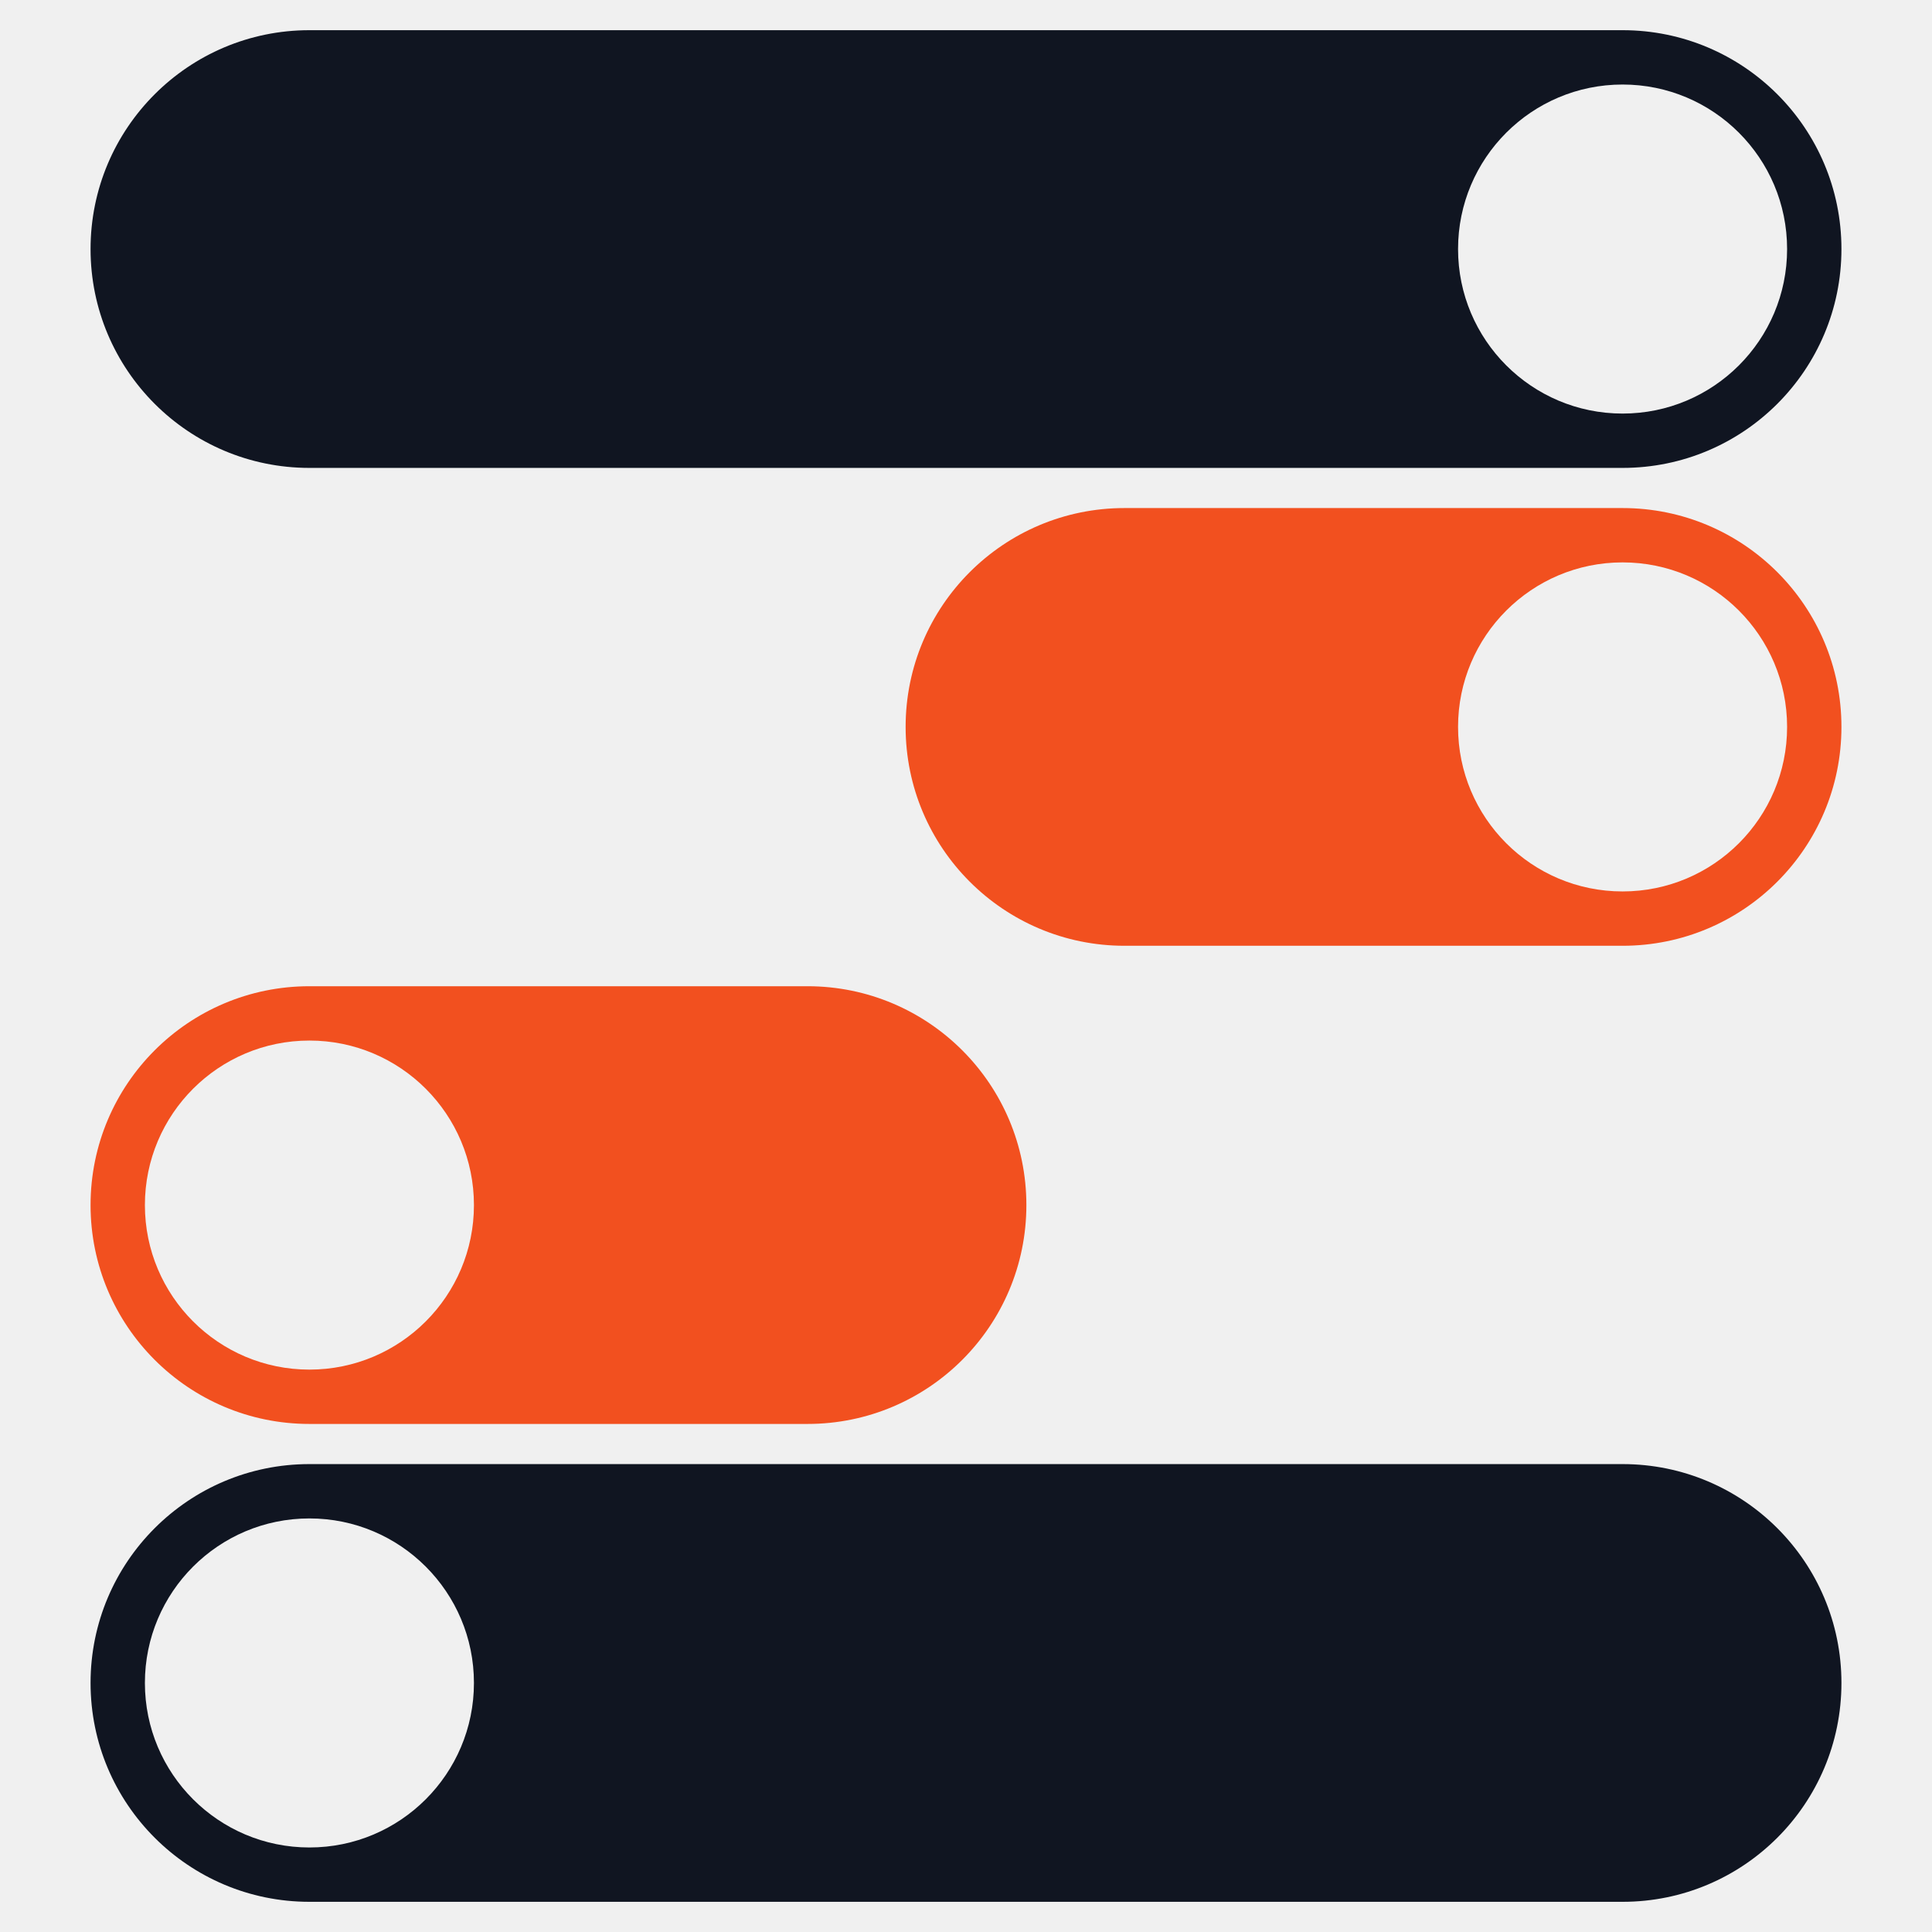
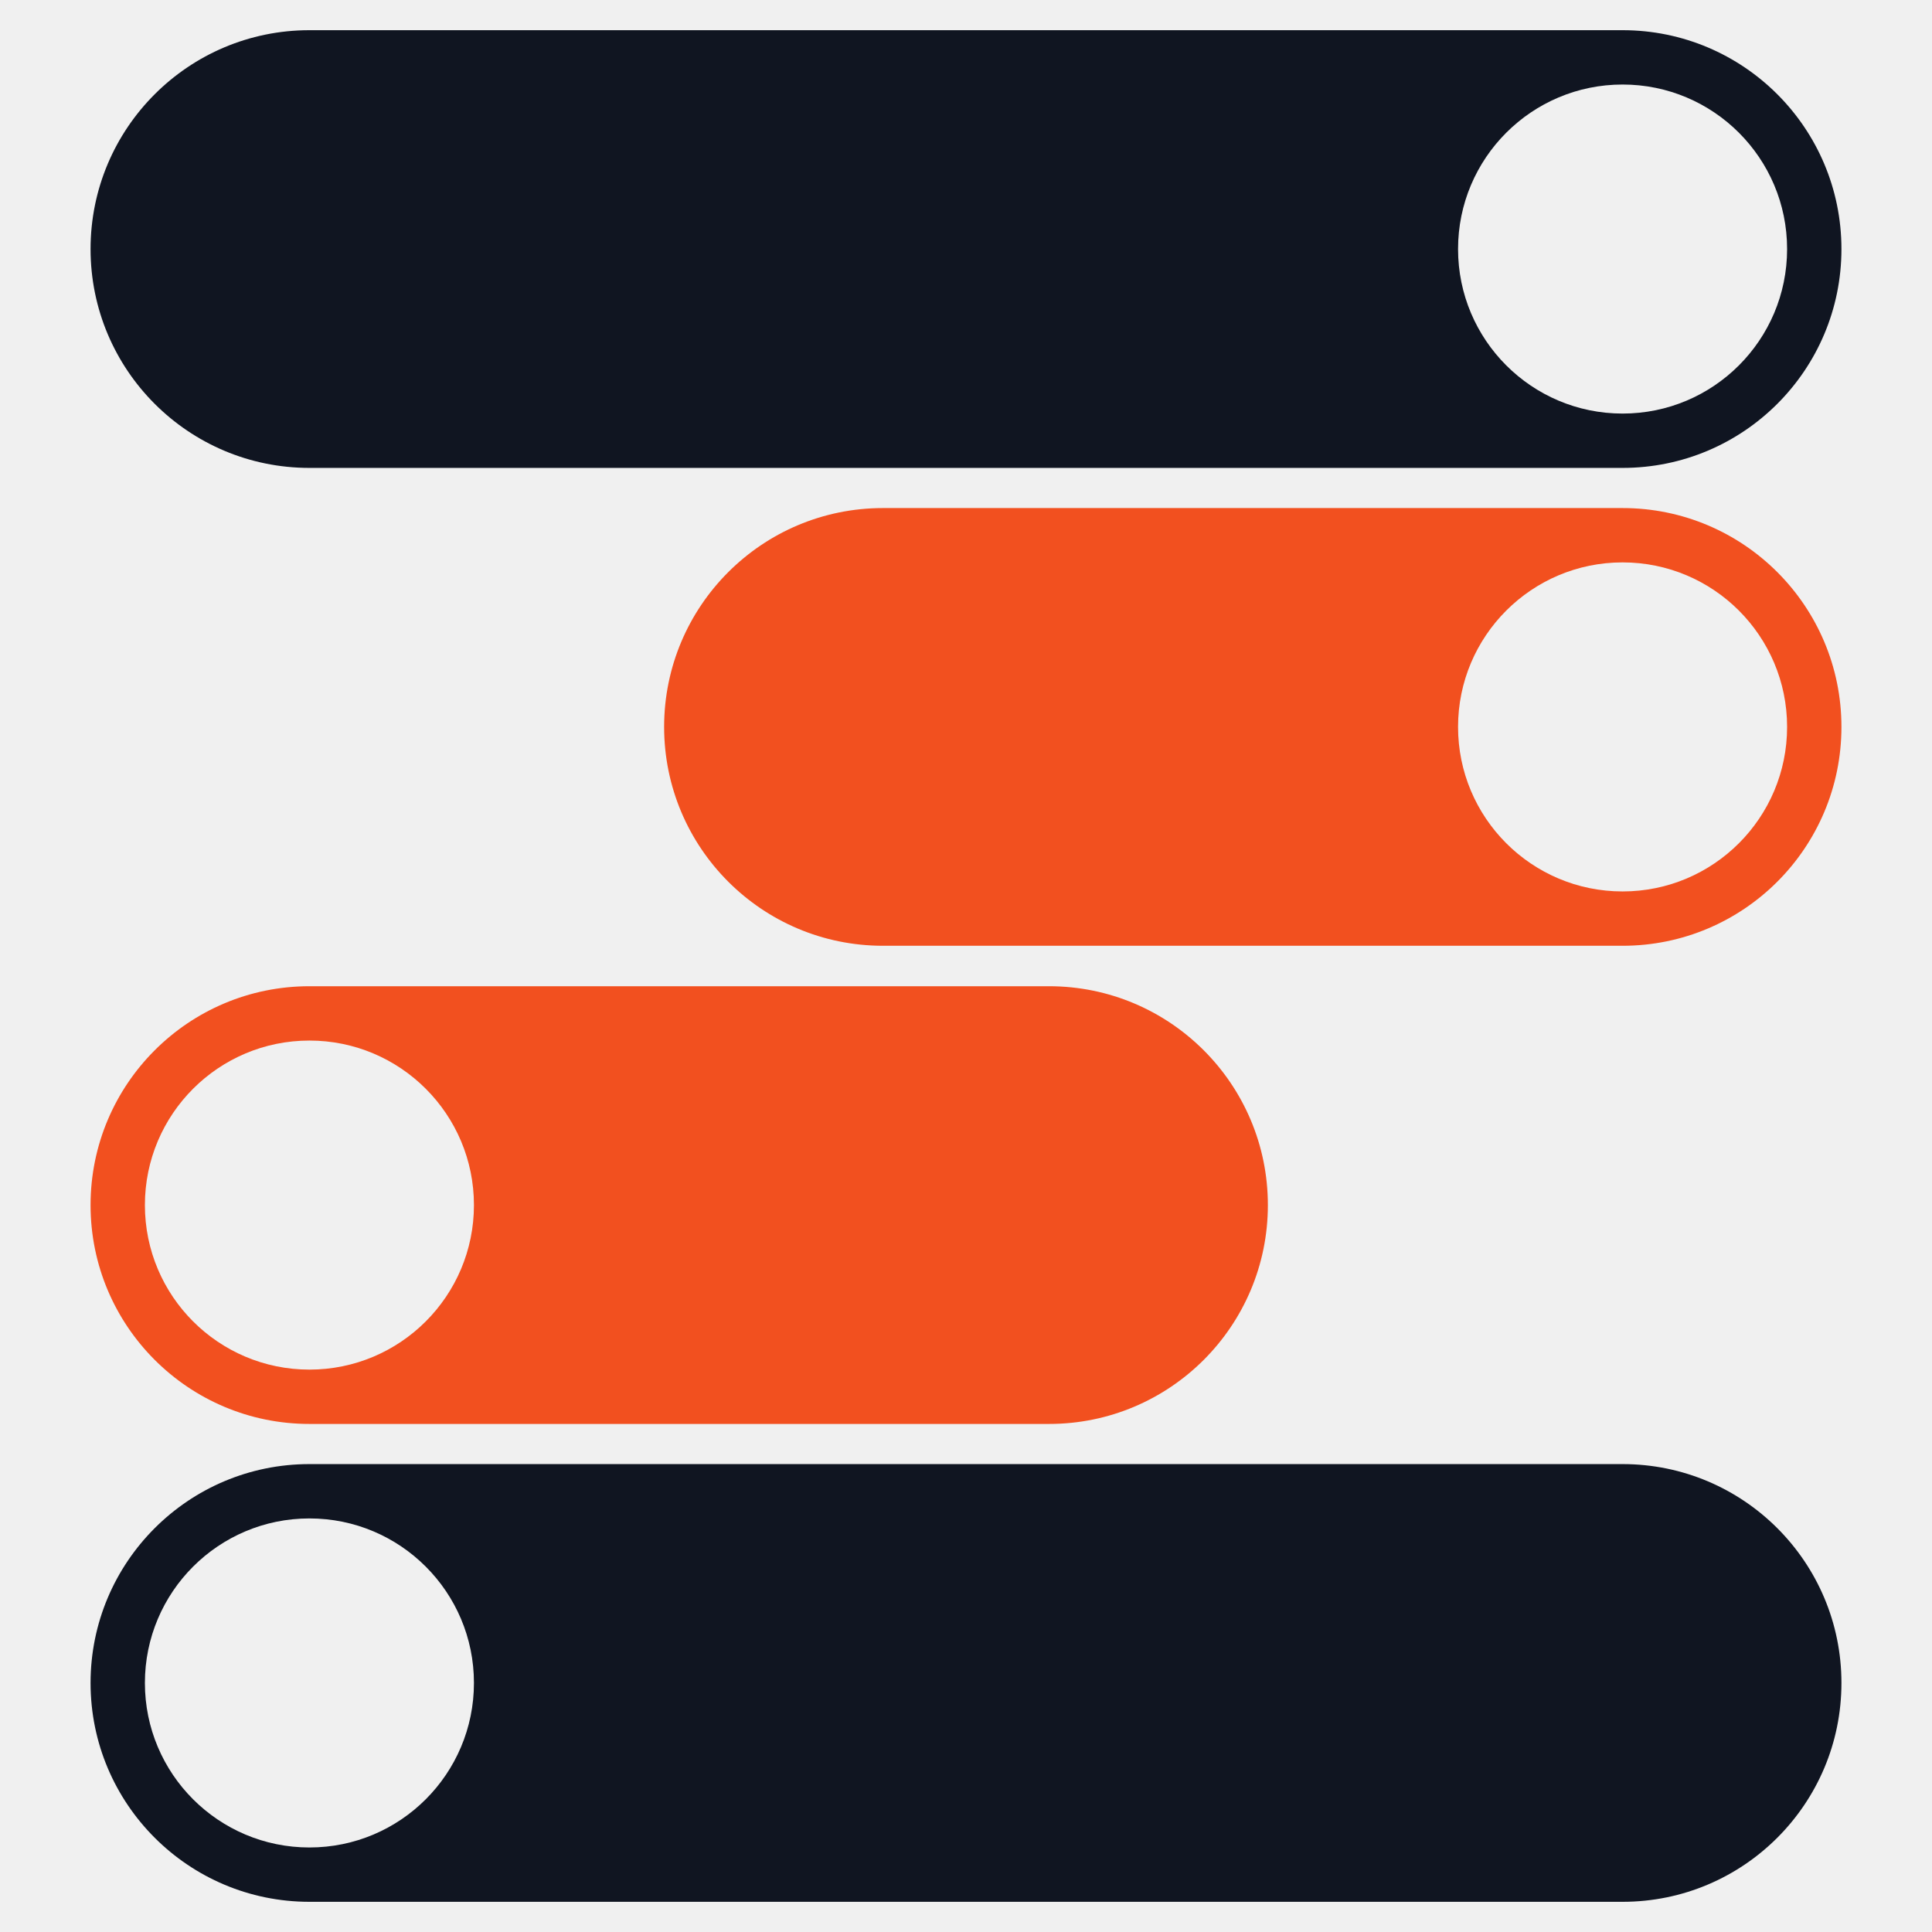
<svg xmlns="http://www.w3.org/2000/svg" width="64" height="64" viewBox="0 0 64 64">
  <mask id="a">
    <rect width="64" height="64" fill="#fff" />
    <circle cx="53.75" cy="8.25" r="5.45" fill="#000" />
    <circle cx="53.75" cy="24.08" r="5.45" fill="#000" />
    <circle cx="10.25" cy="39.92" r="5.45" fill="#000" />
    <circle cx="10.25" cy="55.75" r="5.45" fill="#000" />
  </mask>
  <g mask="url(#a)">
    <rect x="3" y="1.00" width="58" height="14.5" rx="7.25" fill="#101521" />
-     <rect x="30" y="16.83" width="31" height="14.5" rx="7.25" fill="#F2501F" />
-     <rect x="3" y="32.67" width="31" height="14.5" rx="7.25" fill="#F2501F" />
+     <rect x="22" y="16.83" width="39" height="14.5" rx="7.25" fill="#F2501F" />
+     <rect x="3" y="32.67" width="39" height="14.5" rx="7.25" fill="#F2501F" />
    <rect x="3" y="48.50" width="58" height="14.5" rx="7.25" fill="#101521" />
  </g>
</svg>
